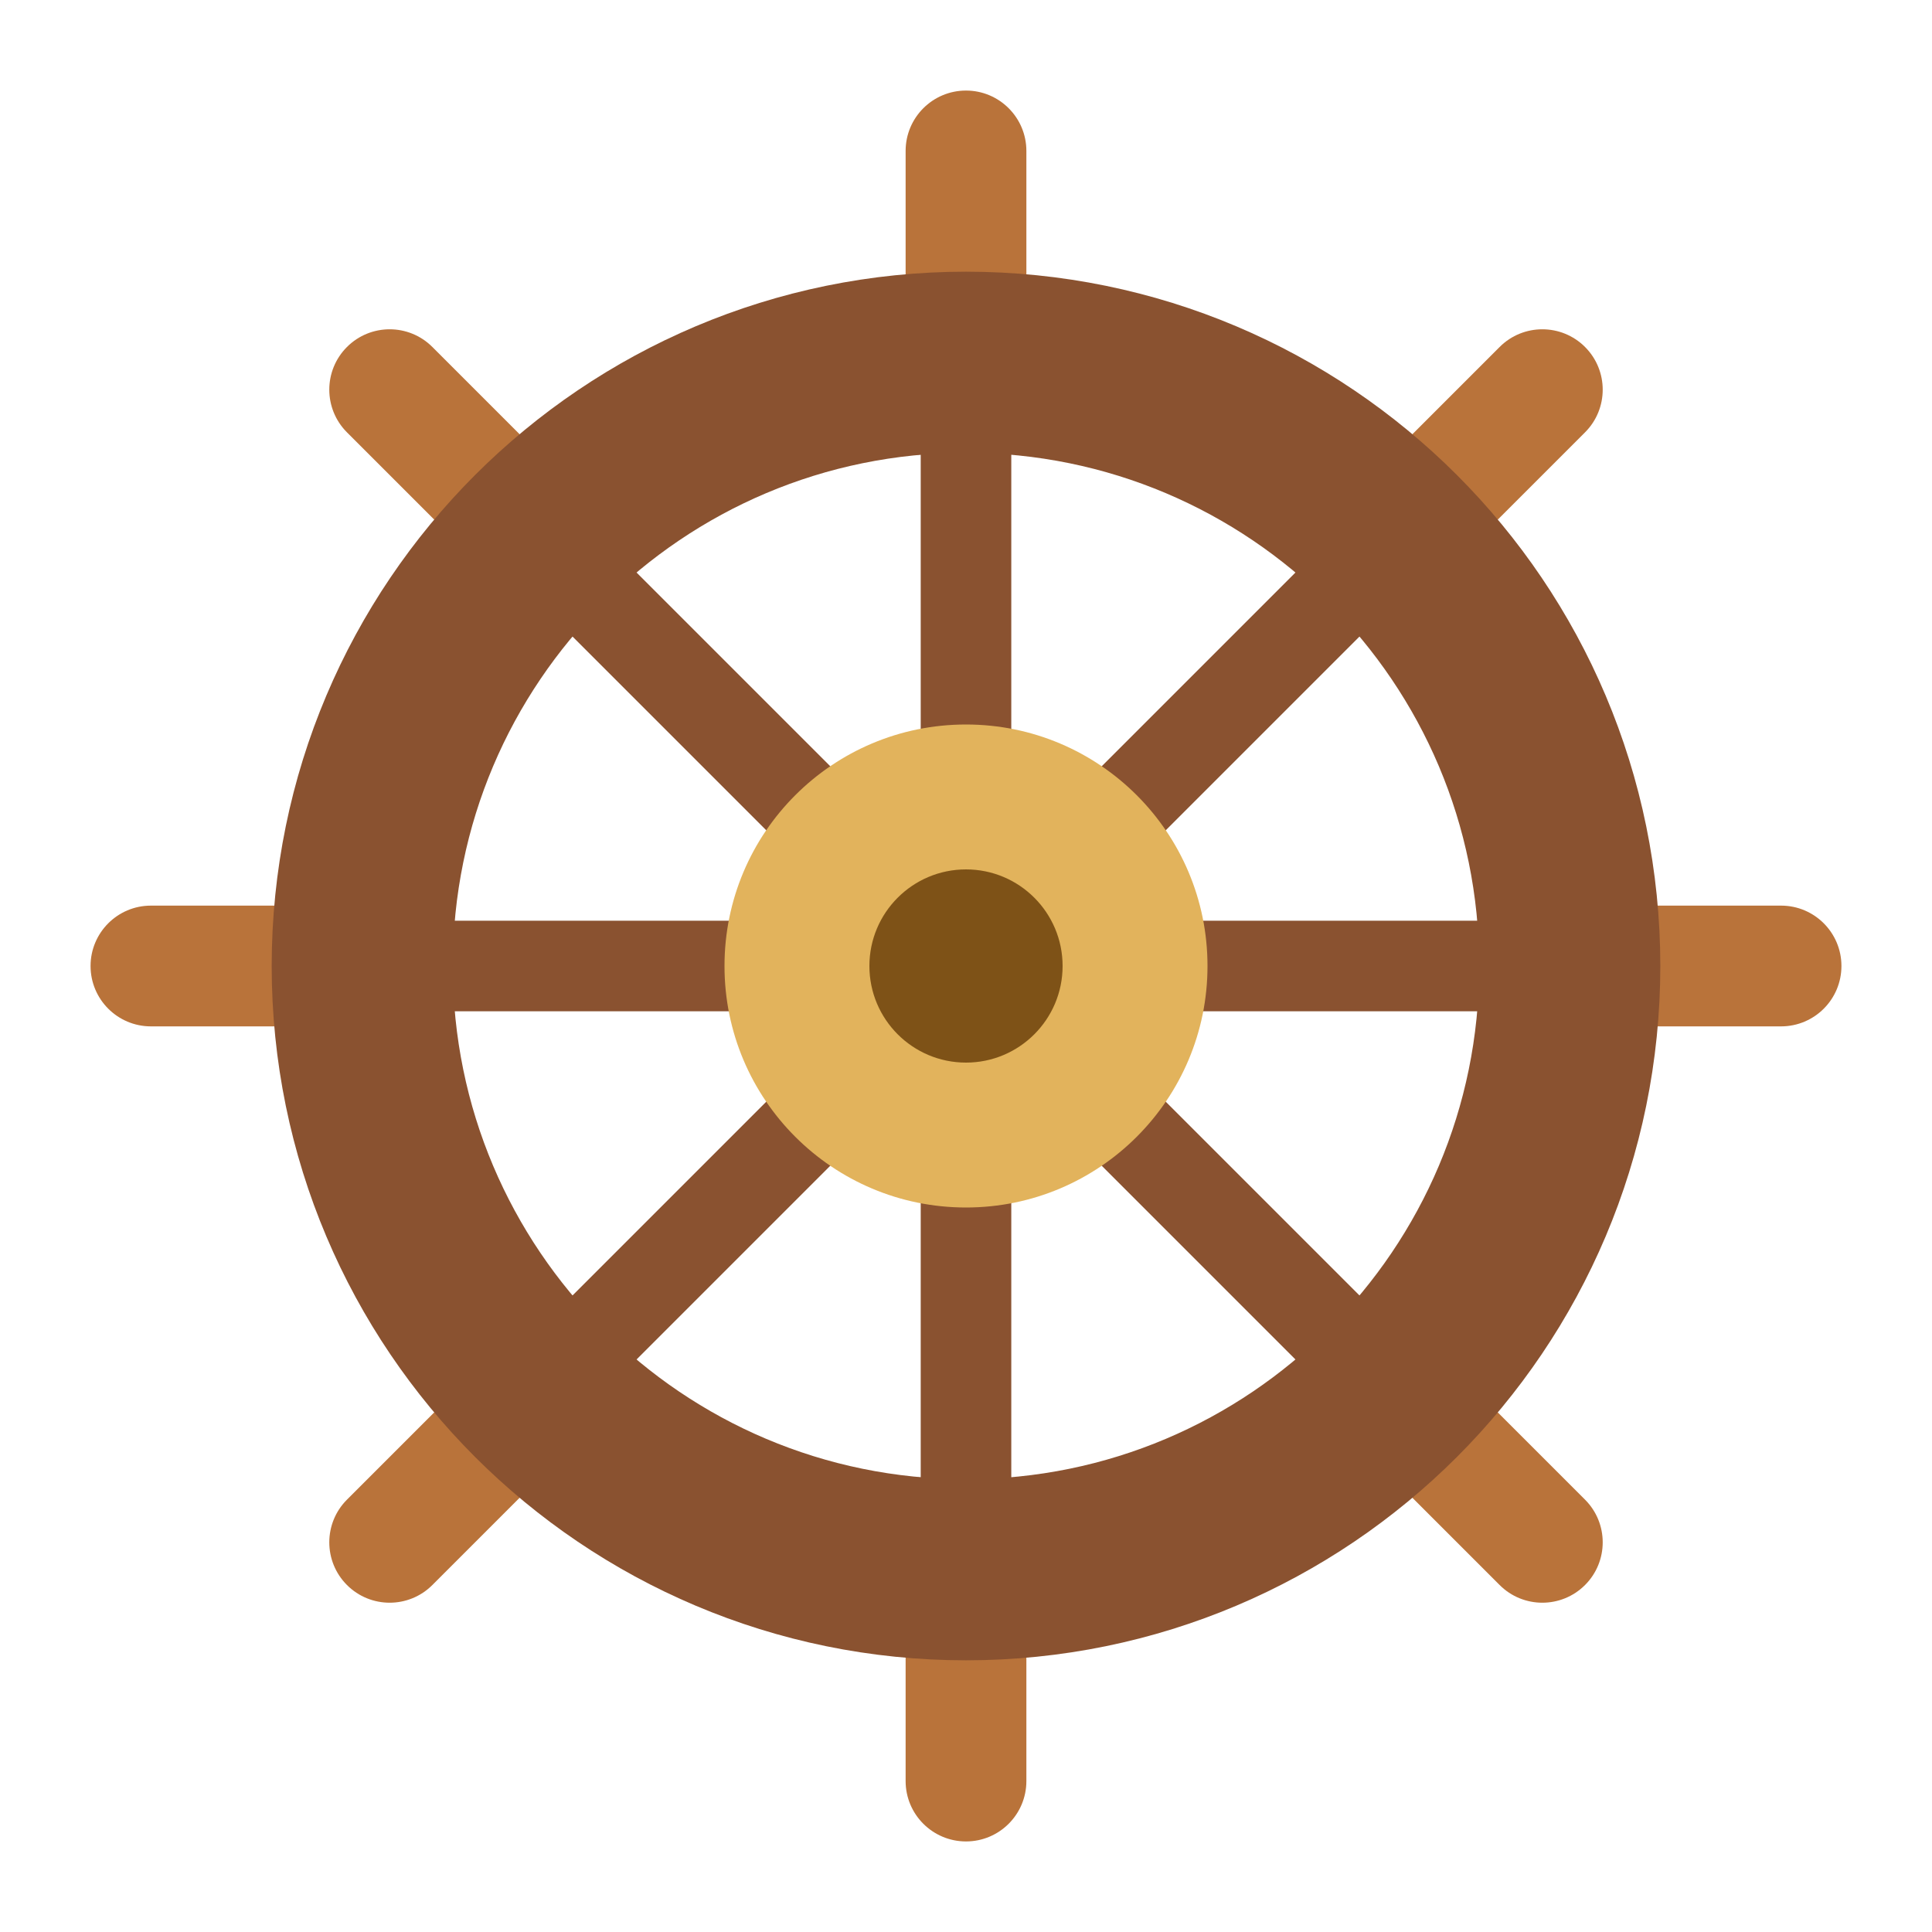
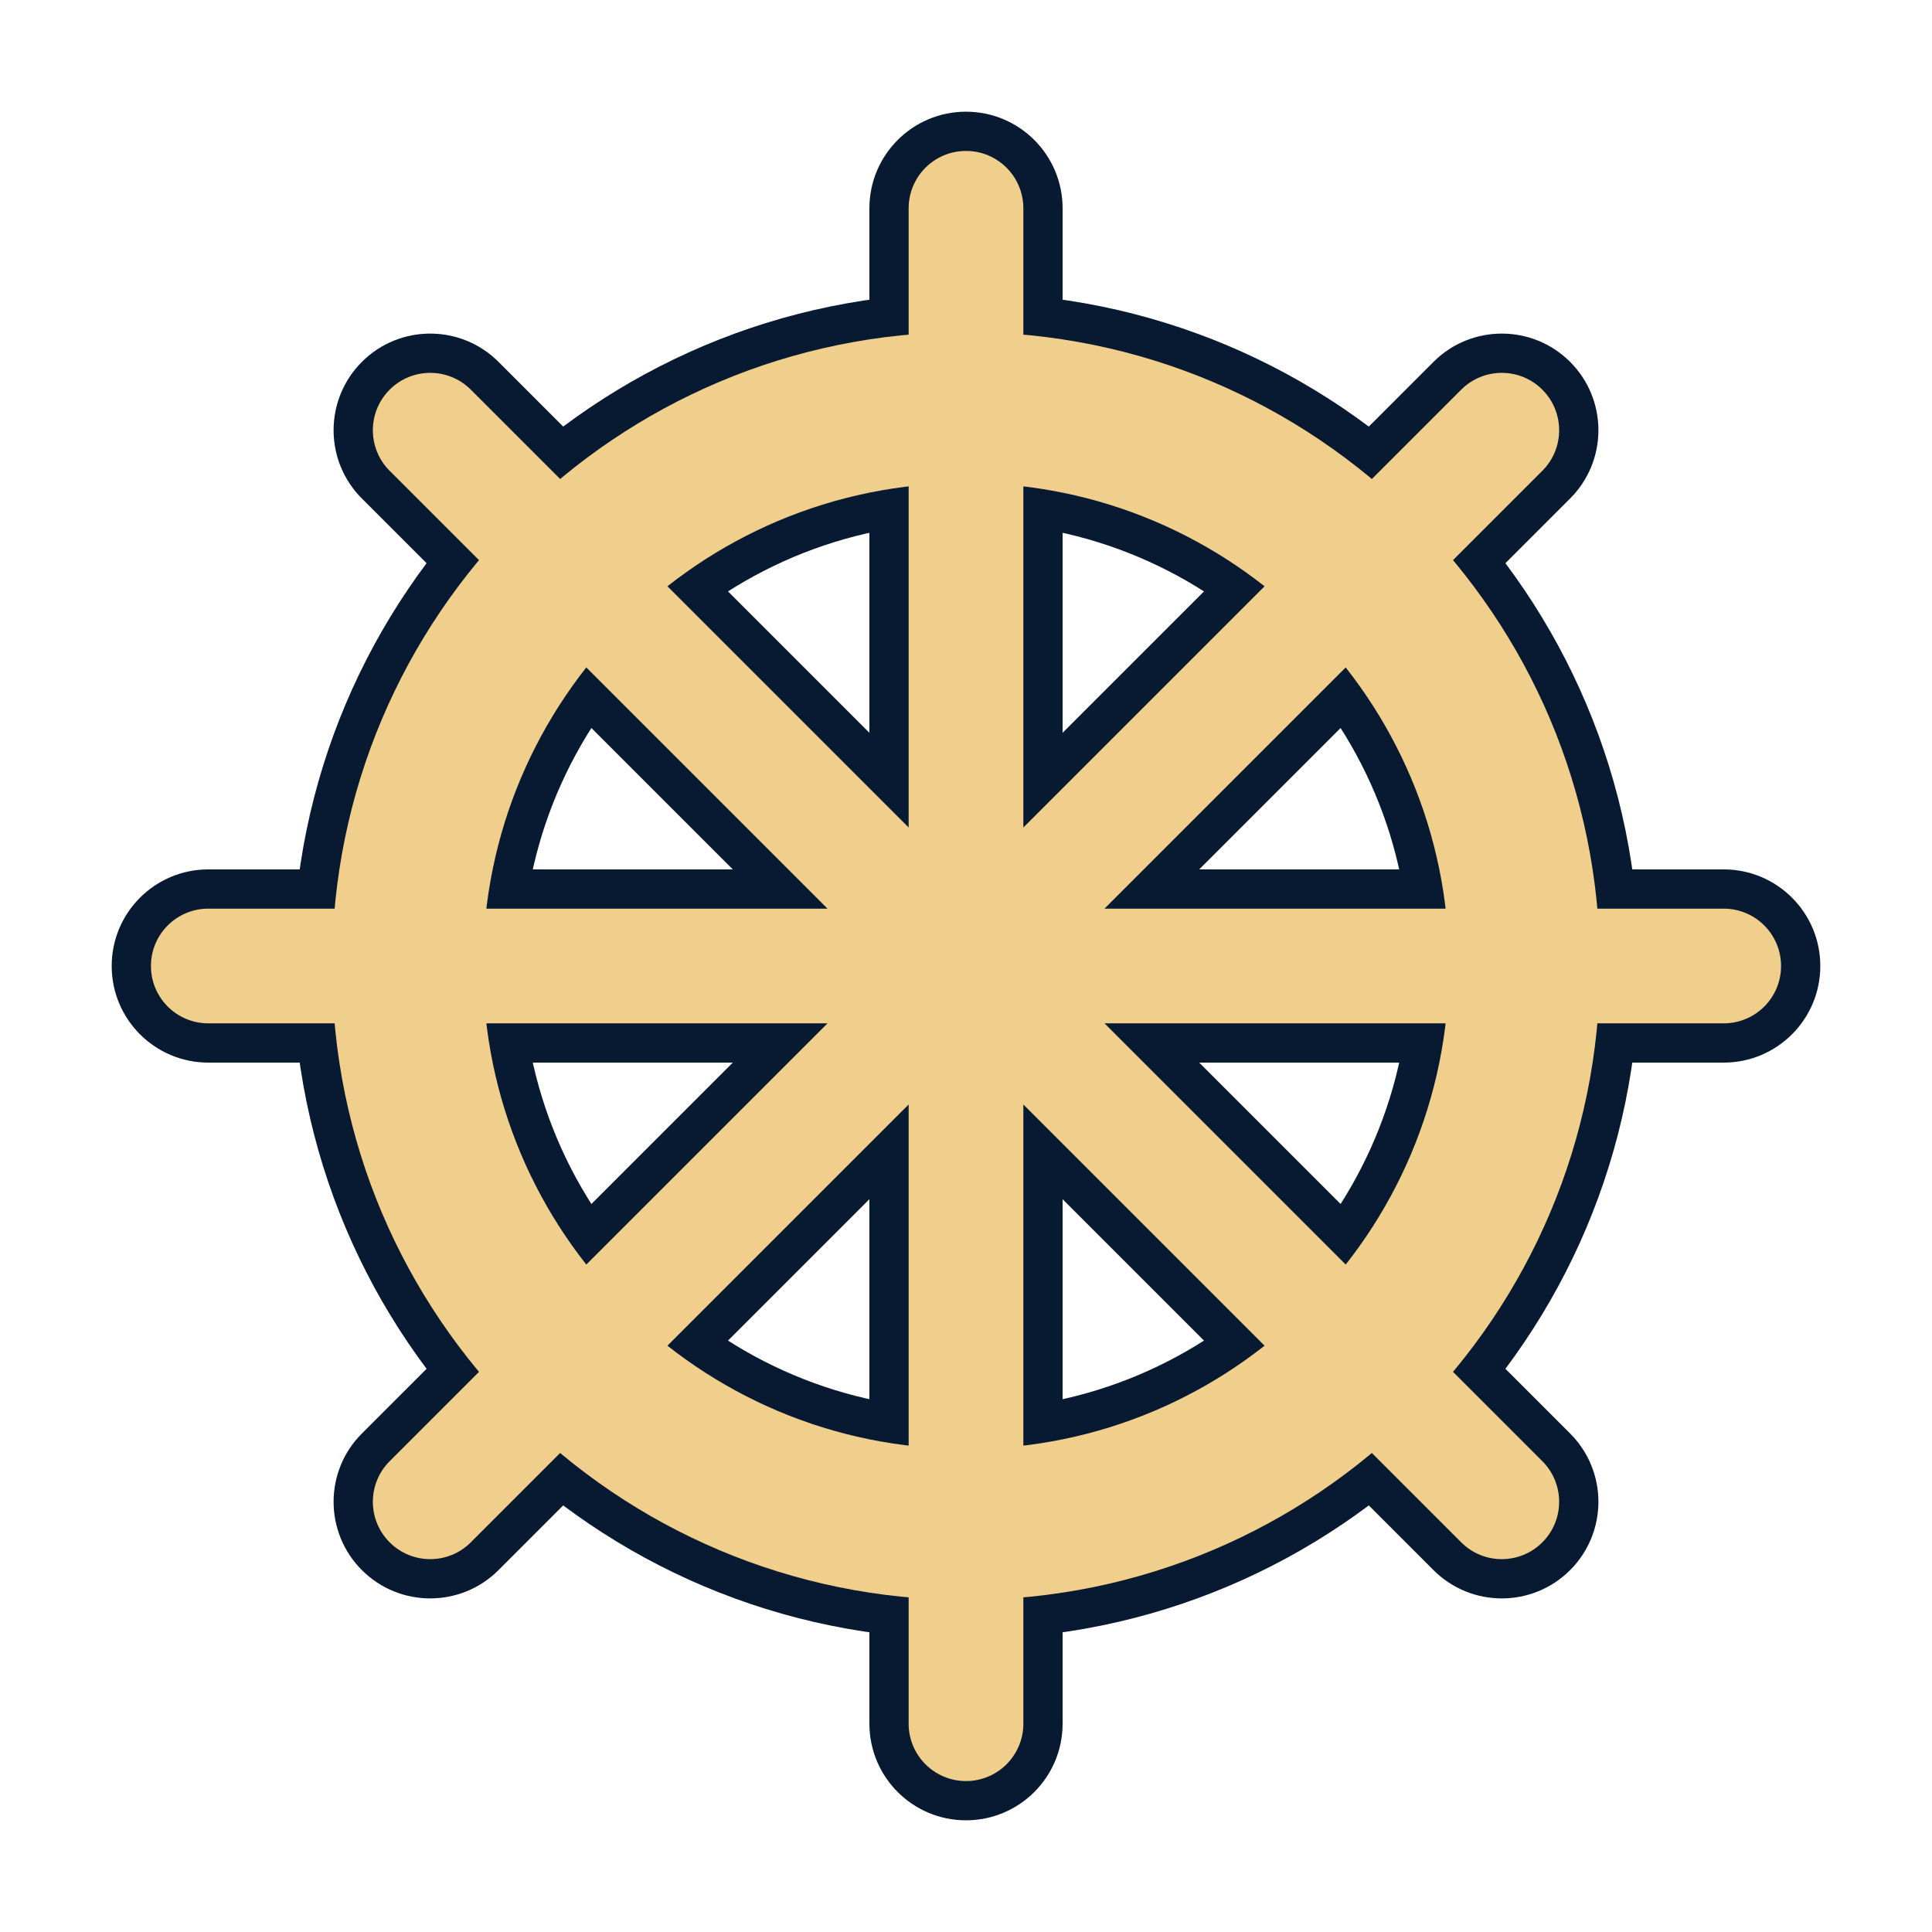
- <svg xmlns="http://www.w3.org/2000/svg" viewBox="0 0 32 32" width="32" height="32">
-   <defs>
-     <g id="spoke">
-       <rect x="15" y="1.5" width="2" height="5.5" rx="1" fill="#B9733A" />
-       <rect x="15.25" y="6" width="1.5" height="8" fill="#8A5230" />
-     </g>
-   </defs>
-   <use href="#spoke" />
-   <use href="#spoke" transform="rotate(45 16 16)" />
-   <use href="#spoke" transform="rotate(90 16 16)" />
-   <use href="#spoke" transform="rotate(135 16 16)" />
-   <use href="#spoke" transform="rotate(180 16 16)" />
-   <use href="#spoke" transform="rotate(225 16 16)" />
-   <use href="#spoke" transform="rotate(270 16 16)" />
-   <use href="#spoke" transform="rotate(315 16 16)" />
-   <circle cx="16" cy="16" r="10" fill="none" stroke="#8A5230" stroke-width="3" />
-   <circle cx="16" cy="16" r="4" fill="#E2B35C" />
-   <circle cx="16" cy="16" r="1.6" fill="#7E5217" />
+ <svg xmlns="http://www.w3.org/2000/svg" viewBox="0 0 32 32" width="32" height="32" role="img" aria-labelledby="title">
+   <g fill="#081A31">
+     <path d="M14.4 16L14.4 3.45A1.6 1.6 0 0 1 17.6 3.45L17.6 16Z M14.869 14.869L23.743 5.994A1.6 1.6 0 0 1 26.006 8.257L17.131 17.131Z M16 14.4L28.55 14.4A1.6 1.6 0 0 1 28.55 17.6L16 17.6Z M17.131 14.869L26.006 23.743A1.6 1.6 0 0 1 23.743 26.006L14.869 17.131Z M17.6 16L17.6 28.55A1.6 1.6 0 0 1 14.4 28.55L14.4 16Z M17.131 17.131L8.257 26.006A1.6 1.6 0 0 1 5.994 23.743L14.869 14.869Z M16 17.6L3.45 17.6A1.6 1.6 0 0 1 3.45 14.4L16 14.4Z M14.869 17.131L5.994 8.257A1.6 1.6 0 0 1 8.257 5.994L17.131 14.869Z" />
+     <path fill-rule="evenodd" d="M4.85 16a11.15 11.15 0 1 0 22.3 0a11.15 11.15 0 1 0 -22.3 0ZM8.65 16a7.35 7.35 0 1 0 14.7 0a7.35 7.35 0 1 0 -14.7 0Z" />
+     <circle cx="16" cy="16" r="3.05" />
+   </g>
+   <g fill="#F0CF8C">
+     <path d="M15.05 16L15.05 3.45A0.95 0.95 0 0 1 16.95 3.45L16.95 16Z M15.328 15.328L24.202 6.454A0.95 0.95 0 0 1 25.546 7.798L16.672 16.672Z M16 15.05L28.55 15.05A0.95 0.95 0 0 1 28.55 16.95L16 16.95Z M16.672 15.328L25.546 24.202A0.95 0.95 0 0 1 24.202 25.546L15.328 16.672Z M16.95 16L16.95 28.55A0.95 0.95 0 0 1 15.05 28.55L15.05 16Z M16.672 16.672L7.798 25.546A0.95 0.95 0 0 1 6.454 24.202L15.328 15.328Z M16 16.95L3.45 16.95A0.95 0.95 0 0 1 3.45 15.05L16 15.05Z M15.328 16.672L6.454 7.798A0.95 0.95 0 0 1 7.798 6.454L16.672 15.328Z" />
+     <path fill-rule="evenodd" d="M5.5 16a10.5 10.5 0 1 0 21 0a10.5 10.5 0 1 0 -21 0ZM8 16a8 8 0 1 0 16 0a8 8 0 1 0 -16 0Z" />
+     <circle cx="16" cy="16" r="2.4" />
+   </g>
</svg>
